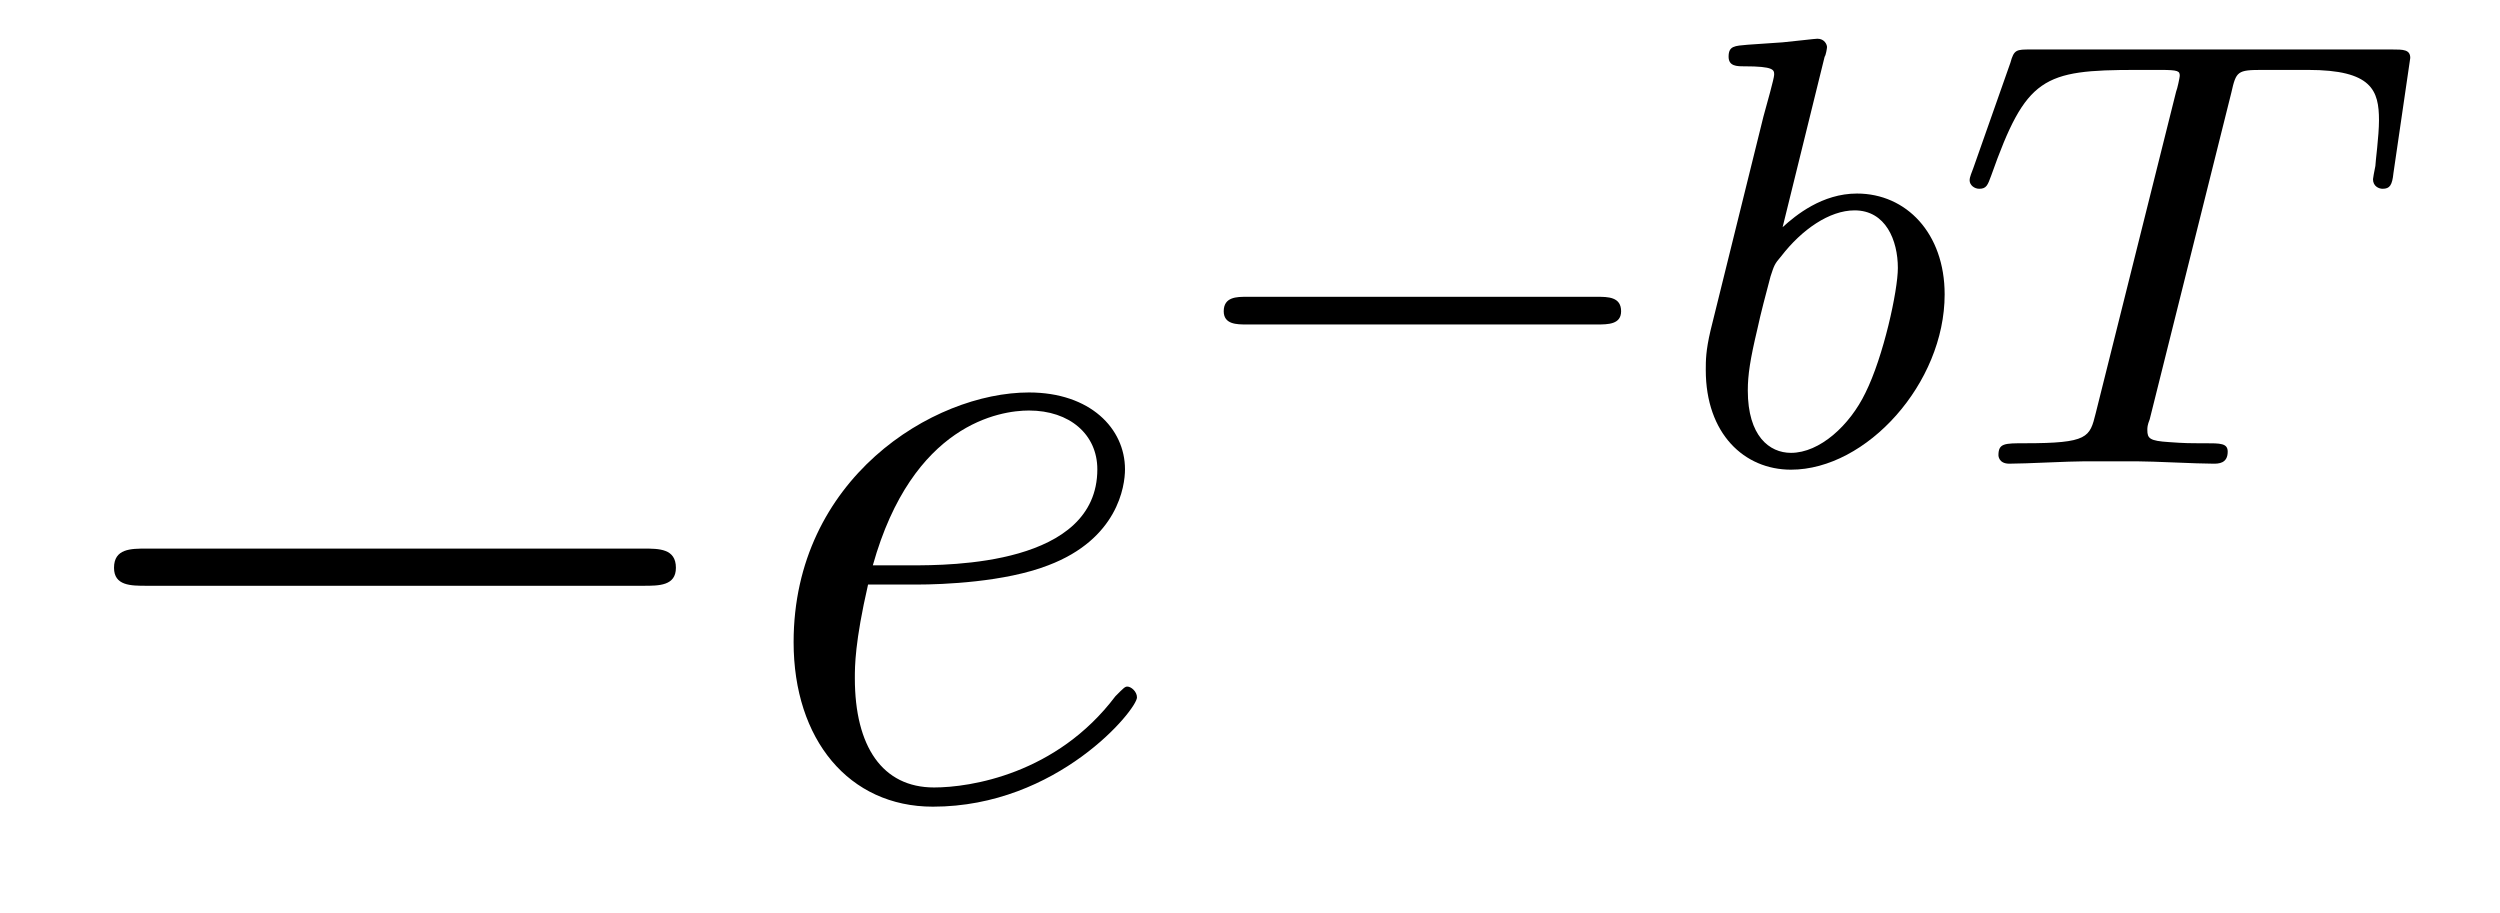
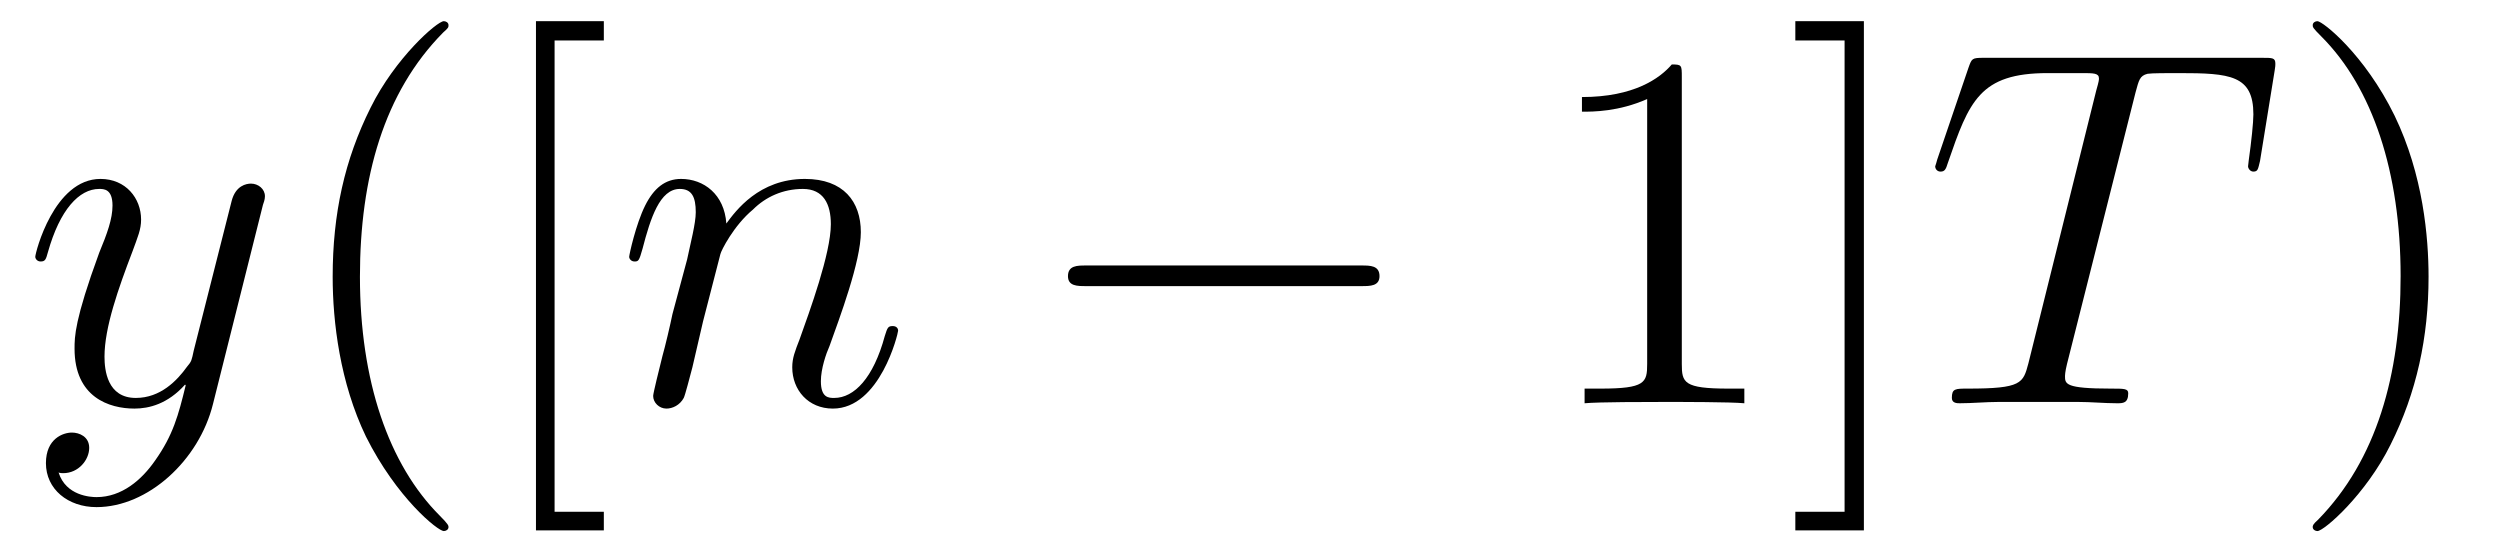
- <svg xmlns="http://www.w3.org/2000/svg" xmlns:xlink="http://www.w3.org/1999/xlink" viewBox="0 0 32.538 11.87" version="1.2">
+ <svg xmlns="http://www.w3.org/2000/svg" xmlns:xlink="http://www.w3.org/1999/xlink" viewBox="0 0 58.684 12.955" version="1.2">
  <defs>
    <g>
      <symbol overflow="visible" id="glyph0-0">
        <path style="stroke:none;" d="" />
      </symbol>
      <symbol overflow="visible" id="glyph0-1">
-         <path style="stroke:none;" d="M 7.875 -2.75 C 8.078 -2.75 8.297 -2.75 8.297 -2.984 C 8.297 -3.234 8.078 -3.234 7.875 -3.234 L 1.406 -3.234 C 1.203 -3.234 0.984 -3.234 0.984 -2.984 C 0.984 -2.75 1.203 -2.75 1.406 -2.75 Z M 7.875 -2.75 " />
+         <path style="stroke:none;" d="M 3.141 1.344 C 2.828 1.797 2.359 2.203 1.766 2.203 C 1.625 2.203 1.047 2.172 0.875 1.625 C 0.906 1.641 0.969 1.641 0.984 1.641 C 1.344 1.641 1.594 1.328 1.594 1.047 C 1.594 0.781 1.359 0.688 1.188 0.688 C 0.984 0.688 0.578 0.828 0.578 1.406 C 0.578 2.016 1.094 2.438 1.766 2.438 C 2.969 2.438 4.172 1.344 4.5 0.016 L 5.672 -4.656 C 5.688 -4.703 5.719 -4.781 5.719 -4.859 C 5.719 -5.031 5.562 -5.156 5.391 -5.156 C 5.281 -5.156 5.031 -5.109 4.938 -4.75 L 4.047 -1.234 C 4 -1.016 4 -0.984 3.891 -0.859 C 3.656 -0.531 3.266 -0.125 2.688 -0.125 C 2.016 -0.125 1.953 -0.781 1.953 -1.094 C 1.953 -1.781 2.281 -2.703 2.609 -3.562 C 2.734 -3.906 2.812 -4.078 2.812 -4.312 C 2.812 -4.812 2.453 -5.266 1.859 -5.266 C 0.766 -5.266 0.328 -3.531 0.328 -3.438 C 0.328 -3.391 0.375 -3.328 0.453 -3.328 C 0.562 -3.328 0.578 -3.375 0.625 -3.547 C 0.906 -4.547 1.359 -5.031 1.828 -5.031 C 1.938 -5.031 2.141 -5.031 2.141 -4.641 C 2.141 -4.328 2.016 -3.984 1.828 -3.531 C 1.25 -1.953 1.25 -1.562 1.25 -1.281 C 1.25 -0.141 2.062 0.125 2.656 0.125 C 3 0.125 3.438 0.016 3.844 -0.438 L 3.859 -0.422 C 3.688 0.281 3.562 0.75 3.141 1.344 Z M 3.141 1.344 " />
+       </symbol>
+       <symbol overflow="visible" id="glyph0-2">
+         <path style="stroke:none;" d="M 2.469 -3.5 C 2.484 -3.578 2.781 -4.172 3.234 -4.547 C 3.531 -4.844 3.938 -5.031 4.406 -5.031 C 4.891 -5.031 5.062 -4.672 5.062 -4.203 C 5.062 -3.516 4.562 -2.156 4.328 -1.5 C 4.219 -1.219 4.156 -1.062 4.156 -0.844 C 4.156 -0.312 4.531 0.125 5.109 0.125 C 6.219 0.125 6.641 -1.641 6.641 -1.703 C 6.641 -1.766 6.594 -1.812 6.516 -1.812 C 6.406 -1.812 6.391 -1.781 6.328 -1.578 C 6.062 -0.594 5.609 -0.125 5.141 -0.125 C 5.016 -0.125 4.828 -0.125 4.828 -0.516 C 4.828 -0.812 4.953 -1.172 5.031 -1.344 C 5.266 -2 5.766 -3.328 5.766 -4.016 C 5.766 -4.734 5.359 -5.266 4.453 -5.266 C 3.375 -5.266 2.828 -4.516 2.609 -4.219 C 2.562 -4.906 2.078 -5.266 1.547 -5.266 C 1.172 -5.266 0.906 -5.047 0.703 -4.641 C 0.484 -4.203 0.328 -3.484 0.328 -3.438 C 0.328 -3.391 0.375 -3.328 0.453 -3.328 C 0.547 -3.328 0.562 -3.344 0.641 -3.625 C 0.828 -4.344 1.047 -5.031 1.516 -5.031 C 1.797 -5.031 1.891 -4.844 1.891 -4.484 C 1.891 -4.219 1.766 -3.75 1.688 -3.375 L 1.344 -2.094 C 1.297 -1.859 1.172 -1.328 1.109 -1.109 C 1.031 -0.797 0.891 -0.234 0.891 -0.172 C 0.891 -0.016 1.031 0.125 1.203 0.125 C 1.344 0.125 1.516 0.047 1.609 -0.125 C 1.641 -0.188 1.75 -0.609 1.812 -0.844 L 2.062 -1.922 Z M 2.469 -3.5 " />
+       </symbol>
+       <symbol overflow="visible" id="glyph0-3">
+         <path style="stroke:none;" d="M 4.984 -7.297 C 5.062 -7.578 5.078 -7.688 5.266 -7.734 C 5.359 -7.75 5.75 -7.75 6 -7.75 C 7.203 -7.75 7.75 -7.703 7.75 -6.781 C 7.75 -6.594 7.703 -6.141 7.641 -5.703 L 7.625 -5.562 C 7.625 -5.516 7.672 -5.438 7.75 -5.438 C 7.859 -5.438 7.859 -5.5 7.906 -5.688 L 8.25 -7.812 C 8.266 -7.906 8.266 -7.938 8.266 -7.969 C 8.266 -8.109 8.203 -8.109 7.953 -8.109 L 1.422 -8.109 C 1.141 -8.109 1.141 -8.094 1.062 -7.875 L 0.328 -5.719 C 0.328 -5.703 0.281 -5.562 0.281 -5.562 C 0.281 -5.5 0.328 -5.438 0.406 -5.438 C 0.5 -5.438 0.531 -5.484 0.578 -5.641 C 1.078 -7.094 1.328 -7.75 2.922 -7.75 L 3.719 -7.75 C 4 -7.75 4.125 -7.75 4.125 -7.625 C 4.125 -7.594 4.125 -7.562 4.062 -7.344 L 2.469 -0.938 C 2.344 -0.469 2.312 -0.344 1.047 -0.344 C 0.75 -0.344 0.672 -0.344 0.672 -0.125 C 0.672 0 0.797 0 0.859 0 C 1.156 0 1.469 -0.031 1.766 -0.031 L 3.641 -0.031 C 3.938 -0.031 4.25 0 4.547 0 C 4.688 0 4.812 0 4.812 -0.234 C 4.812 -0.344 4.719 -0.344 4.406 -0.344 C 3.328 -0.344 3.328 -0.453 3.328 -0.641 C 3.328 -0.641 3.328 -0.734 3.375 -0.922 Z M 4.984 -7.297 " />
      </symbol>
      <symbol overflow="visible" id="glyph1-0">
        <path style="stroke:none;" d="" />
      </symbol>
      <symbol overflow="visible" id="glyph1-1">
-         <path style="stroke:none;" d="M 2.141 -2.766 C 2.469 -2.766 3.281 -2.797 3.844 -3.016 C 4.75 -3.359 4.844 -4.047 4.844 -4.266 C 4.844 -4.797 4.391 -5.266 3.594 -5.266 C 2.344 -5.266 0.531 -4.141 0.531 -2.016 C 0.531 -0.75 1.25 0.125 2.344 0.125 C 3.969 0.125 5 -1.141 5 -1.297 C 5 -1.375 4.922 -1.438 4.875 -1.438 C 4.844 -1.438 4.828 -1.422 4.719 -1.312 C 3.953 -0.297 2.828 -0.125 2.359 -0.125 C 1.688 -0.125 1.328 -0.656 1.328 -1.547 C 1.328 -1.703 1.328 -2.016 1.5 -2.766 Z M 1.562 -3.016 C 2.078 -4.859 3.219 -5.031 3.594 -5.031 C 4.125 -5.031 4.484 -4.719 4.484 -4.266 C 4.484 -3.016 2.562 -3.016 2.062 -3.016 Z M 1.562 -3.016 " />
+         <path style="stroke:none;" d="M 3.891 2.906 C 3.891 2.875 3.891 2.844 3.688 2.641 C 2.484 1.438 1.812 -0.531 1.812 -2.969 C 1.812 -5.297 2.375 -7.297 3.766 -8.703 C 3.891 -8.812 3.891 -8.828 3.891 -8.875 C 3.891 -8.938 3.828 -8.969 3.781 -8.969 C 3.625 -8.969 2.641 -8.109 2.062 -6.938 C 1.453 -5.719 1.172 -4.453 1.172 -2.969 C 1.172 -1.906 1.344 -0.484 1.953 0.781 C 2.672 2.219 3.641 3 3.781 3 C 3.828 3 3.891 2.969 3.891 2.906 Z M 3.891 2.906 " />
+       </symbol>
+       <symbol overflow="visible" id="glyph1-2">
+         <path style="stroke:none;" d="M 2.984 2.984 L 2.984 2.547 L 1.828 2.547 L 1.828 -8.516 L 2.984 -8.516 L 2.984 -8.969 L 1.391 -8.969 L 1.391 2.984 Z M 2.984 2.984 " />
+       </symbol>
+       <symbol overflow="visible" id="glyph1-3">
+         <path style="stroke:none;" d="M 3.438 -7.656 C 3.438 -7.938 3.438 -7.953 3.203 -7.953 C 2.922 -7.625 2.312 -7.188 1.094 -7.188 L 1.094 -6.844 C 1.359 -6.844 1.953 -6.844 2.625 -7.141 L 2.625 -0.922 C 2.625 -0.484 2.578 -0.344 1.531 -0.344 L 1.156 -0.344 L 1.156 0 C 1.484 -0.031 2.641 -0.031 3.031 -0.031 C 3.438 -0.031 4.578 -0.031 4.906 0 L 4.906 -0.344 L 4.531 -0.344 C 3.484 -0.344 3.438 -0.484 3.438 -0.922 Z M 3.438 -7.656 " />
+       </symbol>
+       <symbol overflow="visible" id="glyph1-4">
+         <path style="stroke:none;" d="M 1.859 -8.969 L 0.25 -8.969 L 0.25 -8.516 L 1.406 -8.516 L 1.406 2.547 L 0.25 2.547 L 0.25 2.984 L 1.859 2.984 Z M 1.859 -8.969 " />
+       </symbol>
+       <symbol overflow="visible" id="glyph1-5">
+         <path style="stroke:none;" d="M 3.375 -2.969 C 3.375 -3.891 3.25 -5.359 2.578 -6.75 C 1.875 -8.188 0.891 -8.969 0.766 -8.969 C 0.719 -8.969 0.656 -8.938 0.656 -8.875 C 0.656 -8.828 0.656 -8.812 0.859 -8.609 C 2.062 -7.406 2.719 -5.422 2.719 -2.984 C 2.719 -0.672 2.156 1.328 0.781 2.734 C 0.656 2.844 0.656 2.875 0.656 2.906 C 0.656 2.969 0.719 3 0.766 3 C 0.922 3 1.906 2.141 2.484 0.969 C 3.094 -0.25 3.375 -1.547 3.375 -2.969 Z M 3.375 -2.969 " />
      </symbol>
      <symbol overflow="visible" id="glyph2-0">
        <path style="stroke:none;" d="" />
      </symbol>
      <symbol overflow="visible" id="glyph2-1">
-         <path style="stroke:none;" d="M 5.562 -1.812 C 5.703 -1.812 5.875 -1.812 5.875 -1.984 C 5.875 -2.172 5.703 -2.172 5.562 -2.172 L 1 -2.172 C 0.875 -2.172 0.703 -2.172 0.703 -1.984 C 0.703 -1.812 0.875 -1.812 1 -1.812 Z M 5.562 -1.812 " />
-       </symbol>
-       <symbol overflow="visible" id="glyph3-0">
-         <path style="stroke:none;" d="" />
-       </symbol>
-       <symbol overflow="visible" id="glyph3-1">
-         <path style="stroke:none;" d="M 1.938 -5.297 C 1.953 -5.312 1.969 -5.406 1.969 -5.422 C 1.969 -5.453 1.938 -5.531 1.844 -5.531 C 1.812 -5.531 1.562 -5.5 1.391 -5.484 L 0.938 -5.453 C 0.766 -5.438 0.688 -5.438 0.688 -5.297 C 0.688 -5.172 0.797 -5.172 0.891 -5.172 C 1.281 -5.172 1.281 -5.125 1.281 -5.062 C 1.281 -5.016 1.188 -4.688 1.141 -4.516 L 0.453 -1.734 C 0.391 -1.469 0.391 -1.344 0.391 -1.219 C 0.391 -0.391 0.891 0.078 1.5 0.078 C 2.484 0.078 3.5 -1.047 3.5 -2.203 C 3.5 -3 3 -3.516 2.359 -3.516 C 1.906 -3.516 1.562 -3.234 1.391 -3.078 Z M 1.5 -0.141 C 1.219 -0.141 0.938 -0.359 0.938 -0.953 C 0.938 -1.156 0.969 -1.359 1.062 -1.75 C 1.109 -1.969 1.172 -2.203 1.234 -2.438 C 1.281 -2.578 1.281 -2.594 1.375 -2.703 C 1.641 -3.047 2 -3.297 2.328 -3.297 C 2.734 -3.297 2.891 -2.906 2.891 -2.547 C 2.891 -2.25 2.703 -1.391 2.469 -0.922 C 2.266 -0.5 1.875 -0.141 1.5 -0.141 Z M 1.5 -0.141 " />
-       </symbol>
-       <symbol overflow="visible" id="glyph3-2">
-         <path style="stroke:none;" d="M 3.609 -4.828 C 3.672 -5.109 3.688 -5.125 4.016 -5.125 L 4.609 -5.125 C 5.438 -5.125 5.531 -4.859 5.531 -4.469 C 5.531 -4.266 5.484 -3.922 5.484 -3.875 C 5.469 -3.797 5.453 -3.719 5.453 -3.703 C 5.453 -3.609 5.531 -3.578 5.578 -3.578 C 5.672 -3.578 5.703 -3.625 5.719 -3.781 L 5.938 -5.281 C 5.938 -5.391 5.844 -5.391 5.703 -5.391 L 1 -5.391 C 0.812 -5.391 0.781 -5.391 0.734 -5.219 L 0.25 -3.844 C 0.234 -3.797 0.203 -3.734 0.203 -3.688 C 0.203 -3.625 0.266 -3.578 0.328 -3.578 C 0.422 -3.578 0.438 -3.625 0.484 -3.75 C 0.938 -5.031 1.156 -5.125 2.375 -5.125 L 2.688 -5.125 C 2.922 -5.125 2.938 -5.109 2.938 -5.047 C 2.938 -5.031 2.906 -4.875 2.891 -4.844 L 1.844 -0.656 C 1.766 -0.344 1.75 -0.266 0.922 -0.266 C 0.656 -0.266 0.578 -0.266 0.578 -0.109 C 0.578 -0.109 0.578 0 0.719 0 C 0.938 0 1.484 -0.031 1.703 -0.031 L 2.375 -0.031 C 2.594 -0.031 3.156 0 3.375 0 C 3.438 0 3.562 0 3.562 -0.156 C 3.562 -0.266 3.469 -0.266 3.266 -0.266 C 3.062 -0.266 3 -0.266 2.797 -0.281 C 2.547 -0.297 2.516 -0.328 2.516 -0.438 C 2.516 -0.469 2.516 -0.5 2.547 -0.578 Z M 3.609 -4.828 " />
+         <path style="stroke:none;" d="M 7.875 -2.75 C 8.078 -2.75 8.297 -2.75 8.297 -2.984 C 8.297 -3.234 8.078 -3.234 7.875 -3.234 L 1.406 -3.234 C 1.203 -3.234 0.984 -3.234 0.984 -2.984 C 0.984 -2.75 1.203 -2.75 1.406 -2.75 Z M 7.875 -2.75 " />
      </symbol>
    </g>
+     <clipPath id="clip1">
+       <path d="M 7 0 L 15 0 L 15 12.953 L 7 12.953 Z M 7 0 " />
+     </clipPath>
+     <clipPath id="clip2">
+       <path d="M 37 0 L 44 0 L 44 12.953 L 37 12.953 Z M 37 0 " />
+     </clipPath>
+     <clipPath id="clip3">
+       <path d="M 54 0 L 58 0 L 58 12.953 L 54 12.953 Z M 54 0 " />
+     </clipPath>
  </defs>
  <g id="surface1">
    <g style="fill:rgb(0%,0%,0%);fill-opacity:1;">
-       <use xlink:href="#glyph0-1" x="0.5" y="10.374" />
+       <use xlink:href="#glyph0-1" x="0.5" y="9.466" />
+     </g>
+     <g clip-path="url(#clip1)" clip-rule="nonzero">
+       <g style="fill:rgb(0%,0%,0%);fill-opacity:1;">
+         <use xlink:href="#glyph1-1" x="6.637" y="9.466" />
+         <use xlink:href="#glyph1-2" x="11.19" y="9.466" />
+       </g>
    </g>
    <g style="fill:rgb(0%,0%,0%);fill-opacity:1;">
-       <use xlink:href="#glyph1-1" x="9.798" y="10.374" />
+       <use xlink:href="#glyph0-2" x="14.441" y="9.466" />
    </g>
    <g style="fill:rgb(0%,0%,0%);fill-opacity:1;">
-       <use xlink:href="#glyph2-1" x="15.224" y="6.035" />
+       <use xlink:href="#glyph2-1" x="24.085" y="9.466" />
+     </g>
+     <g clip-path="url(#clip2)" clip-rule="nonzero">
+       <g style="fill:rgb(0%,0%,0%);fill-opacity:1;">
+         <use xlink:href="#glyph1-3" x="36.04" y="9.466" />
+         <use xlink:href="#glyph1-4" x="41.893" y="9.466" />
+       </g>
    </g>
    <g style="fill:rgb(0%,0%,0%);fill-opacity:1;">
-       <use xlink:href="#glyph3-1" x="21.81" y="6.035" />
-       <use xlink:href="#glyph3-2" x="25.432" y="6.035" />
+       <use xlink:href="#glyph0-3" x="45.145" y="9.466" />
+     </g>
+     <g clip-path="url(#clip3)" clip-rule="nonzero">
+       <g style="fill:rgb(0%,0%,0%);fill-opacity:1;">
+         <use xlink:href="#glyph1-5" x="53.632" y="9.466" />
+       </g>
    </g>
  </g>
</svg>
